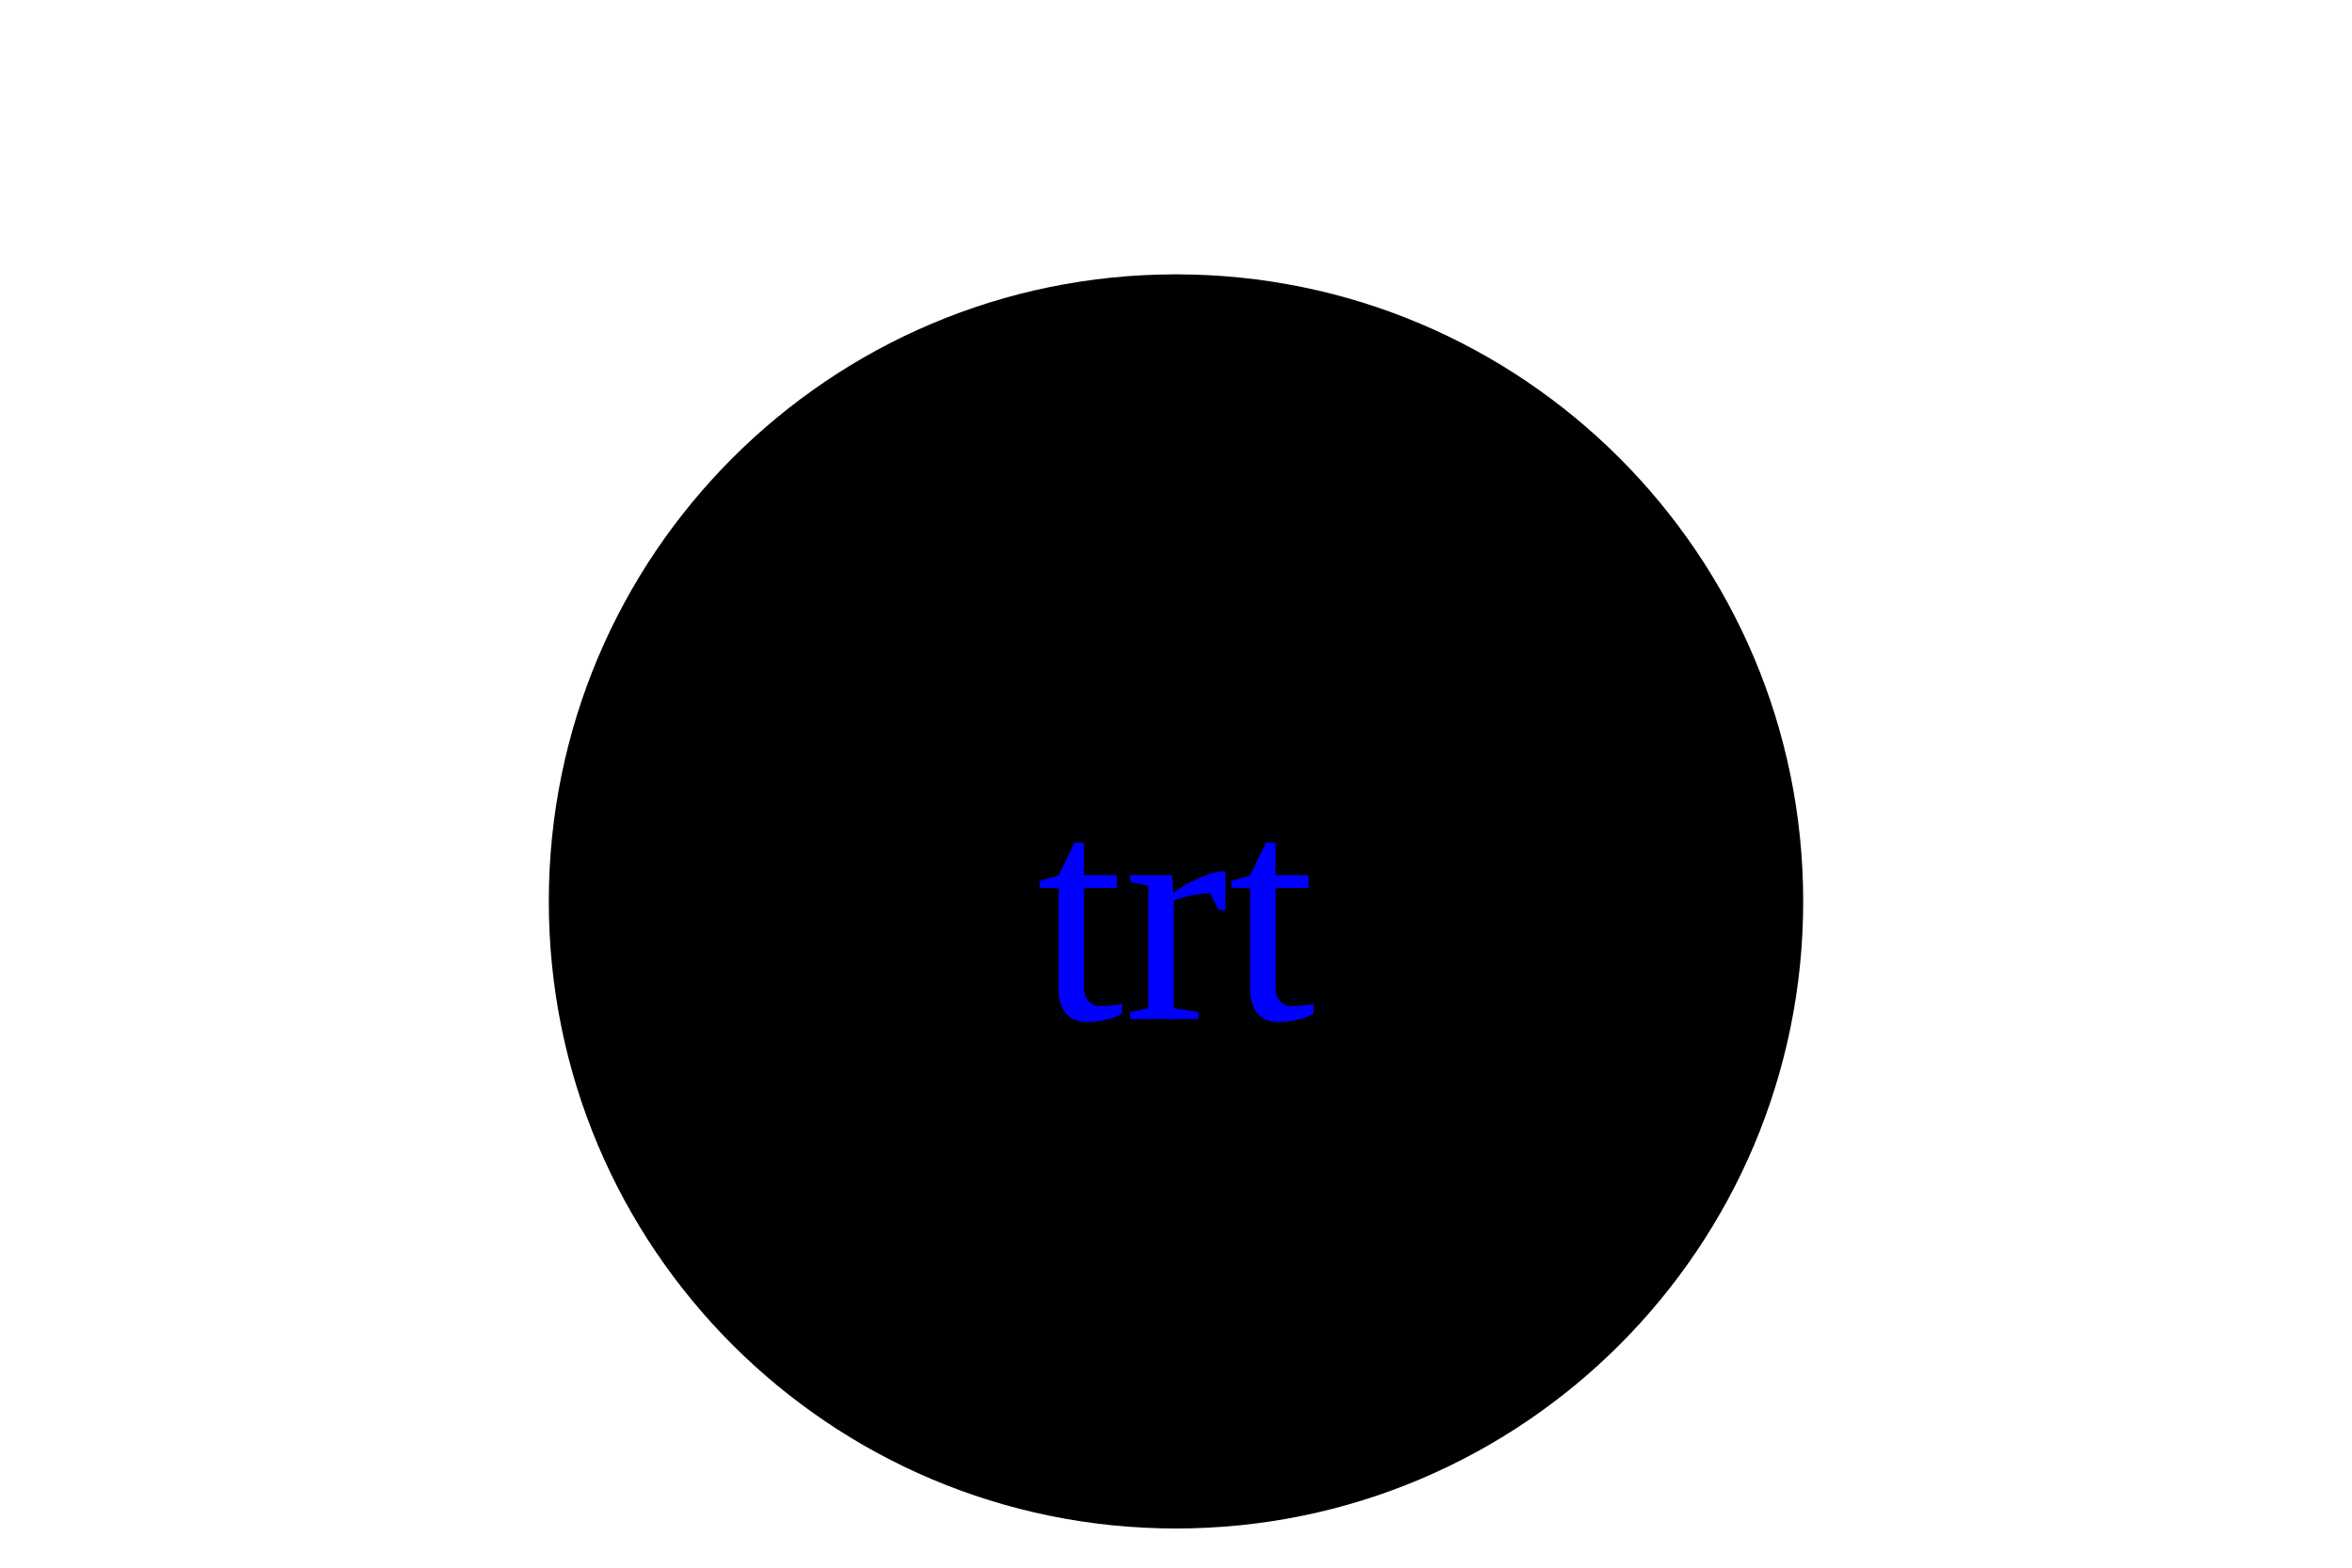
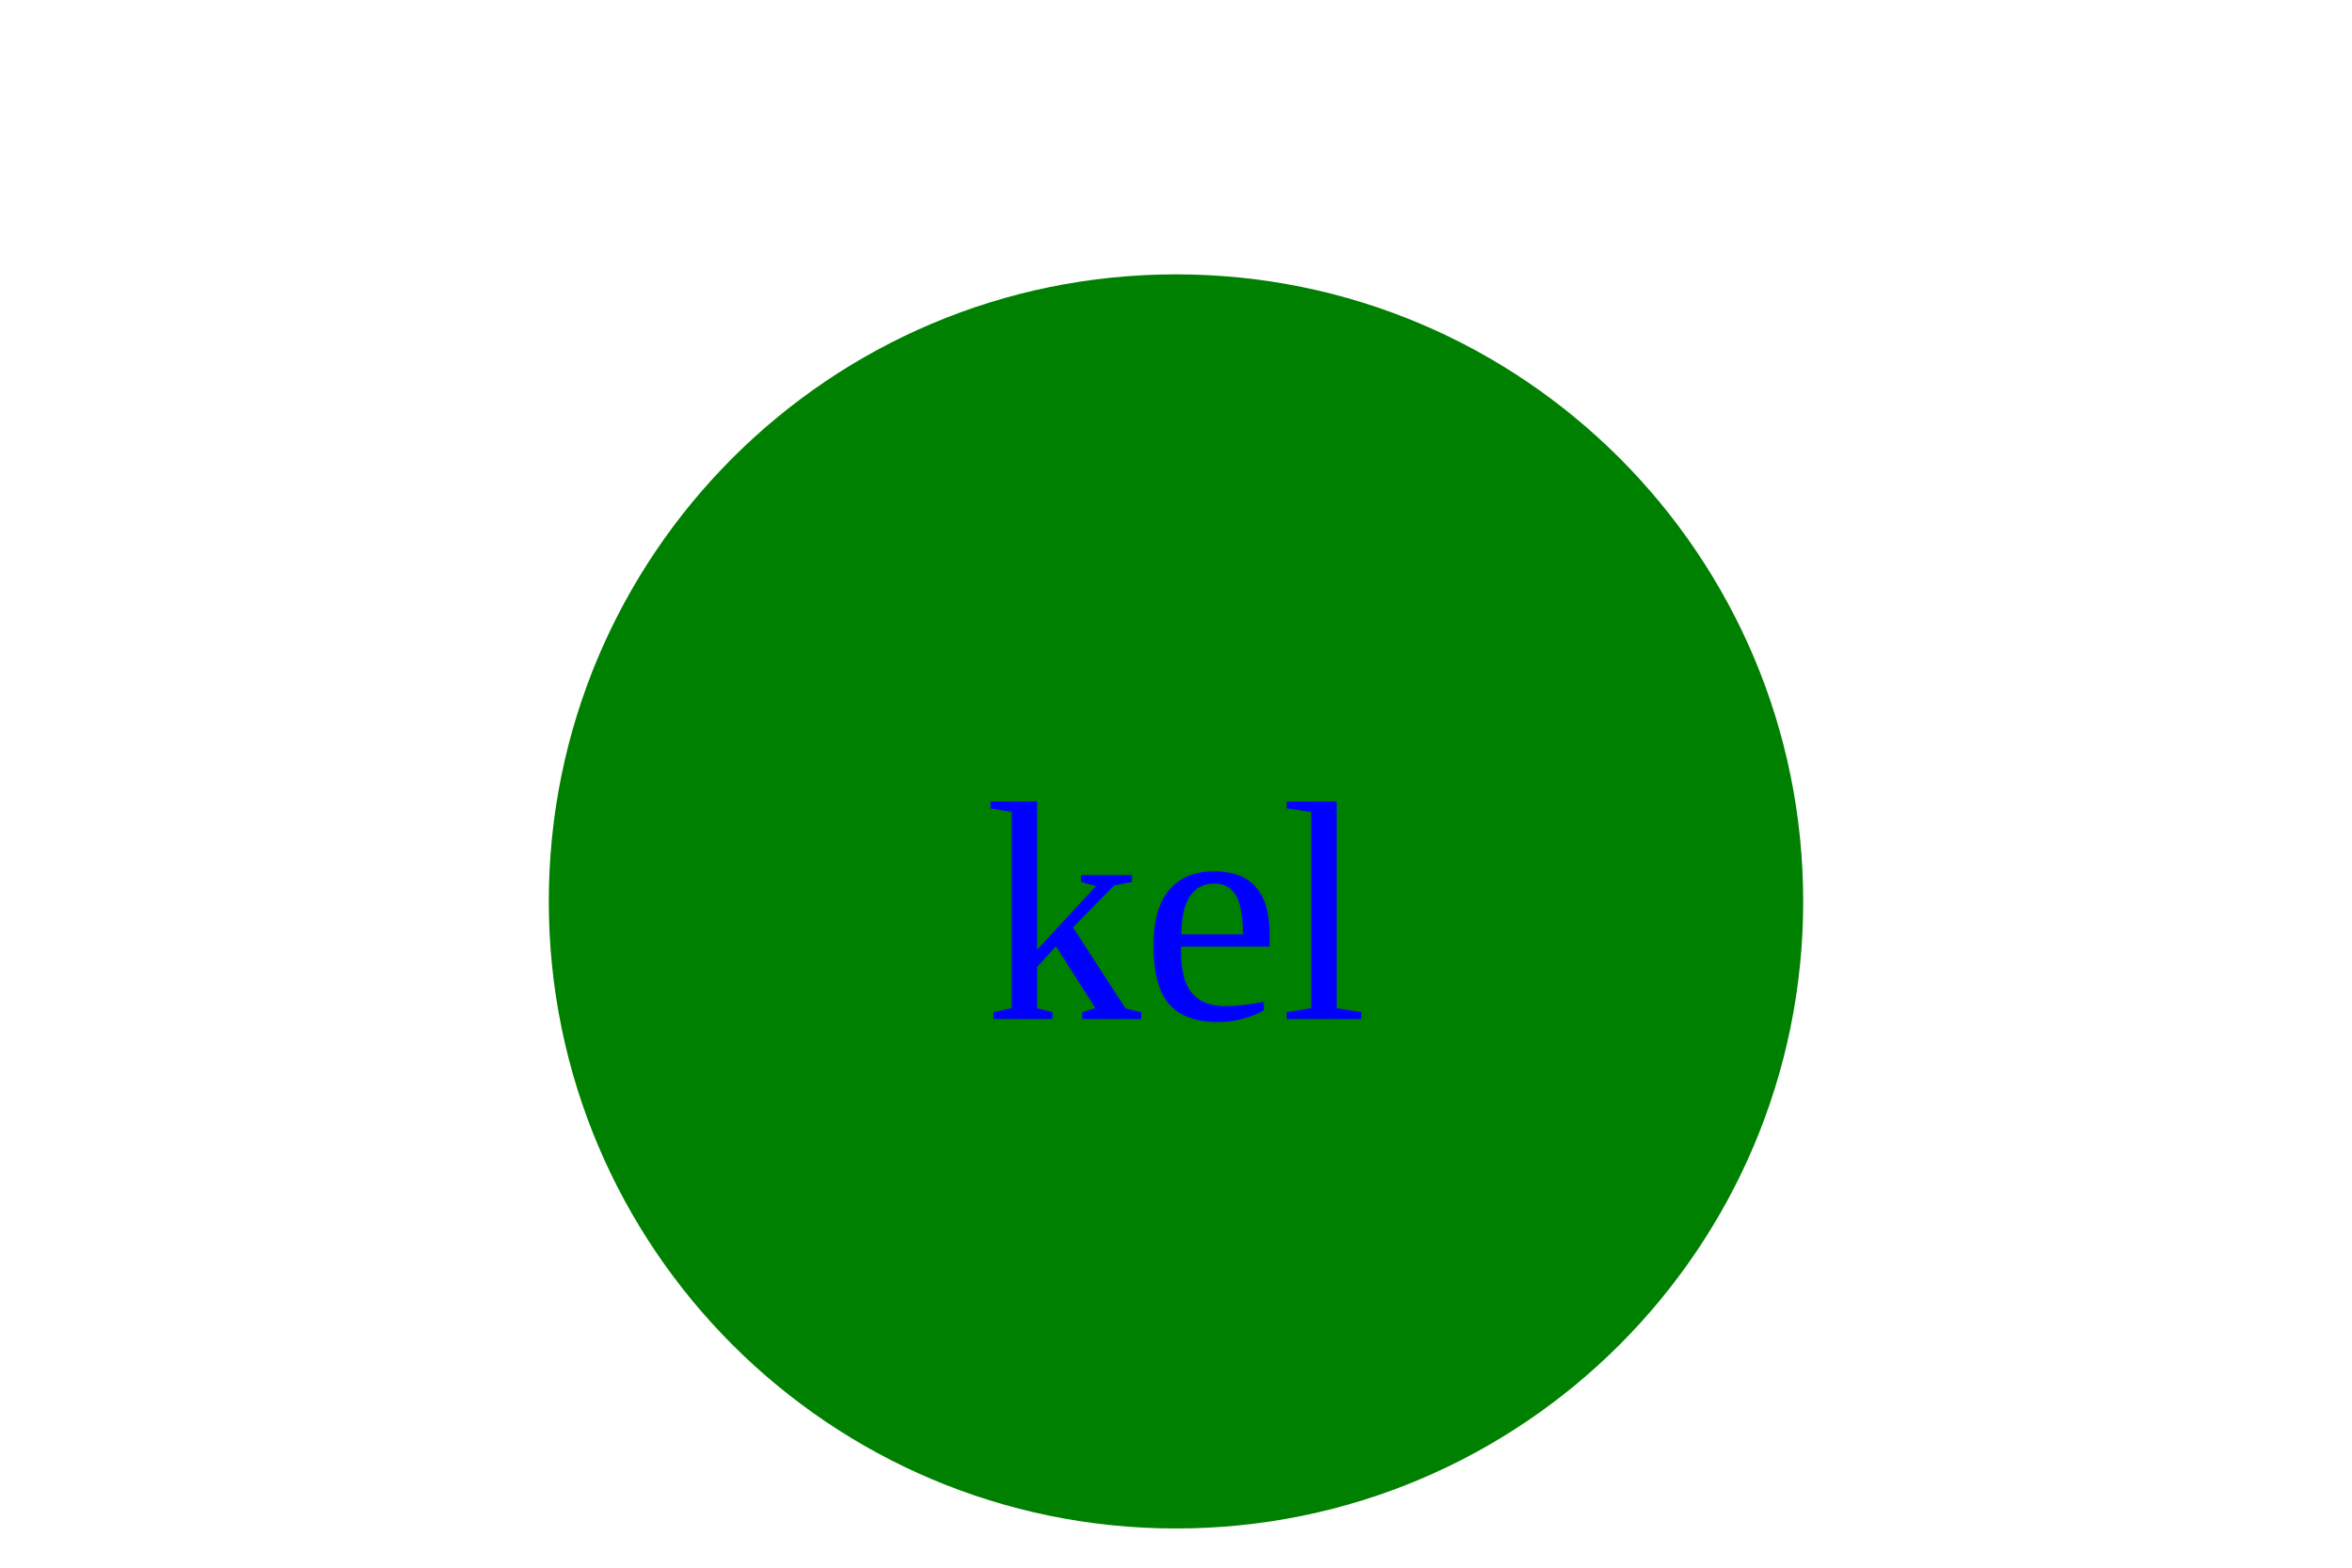
<svg xmlns="http://www.w3.org/2000/svg" version="1.1" width="300" height="200">
-   <circle cx="150" cy="115" r="80" fill="black" />
-   <text x="150" y="130" text-anchor="middle" font-size="40" fill="blue">trt</text>
+   <circle cx="150" cy="115" r="80" fill="green" />
+   <text x="150" y="130" text-anchor="middle" font-size="40" fill="blue">kel</text>
</svg>
